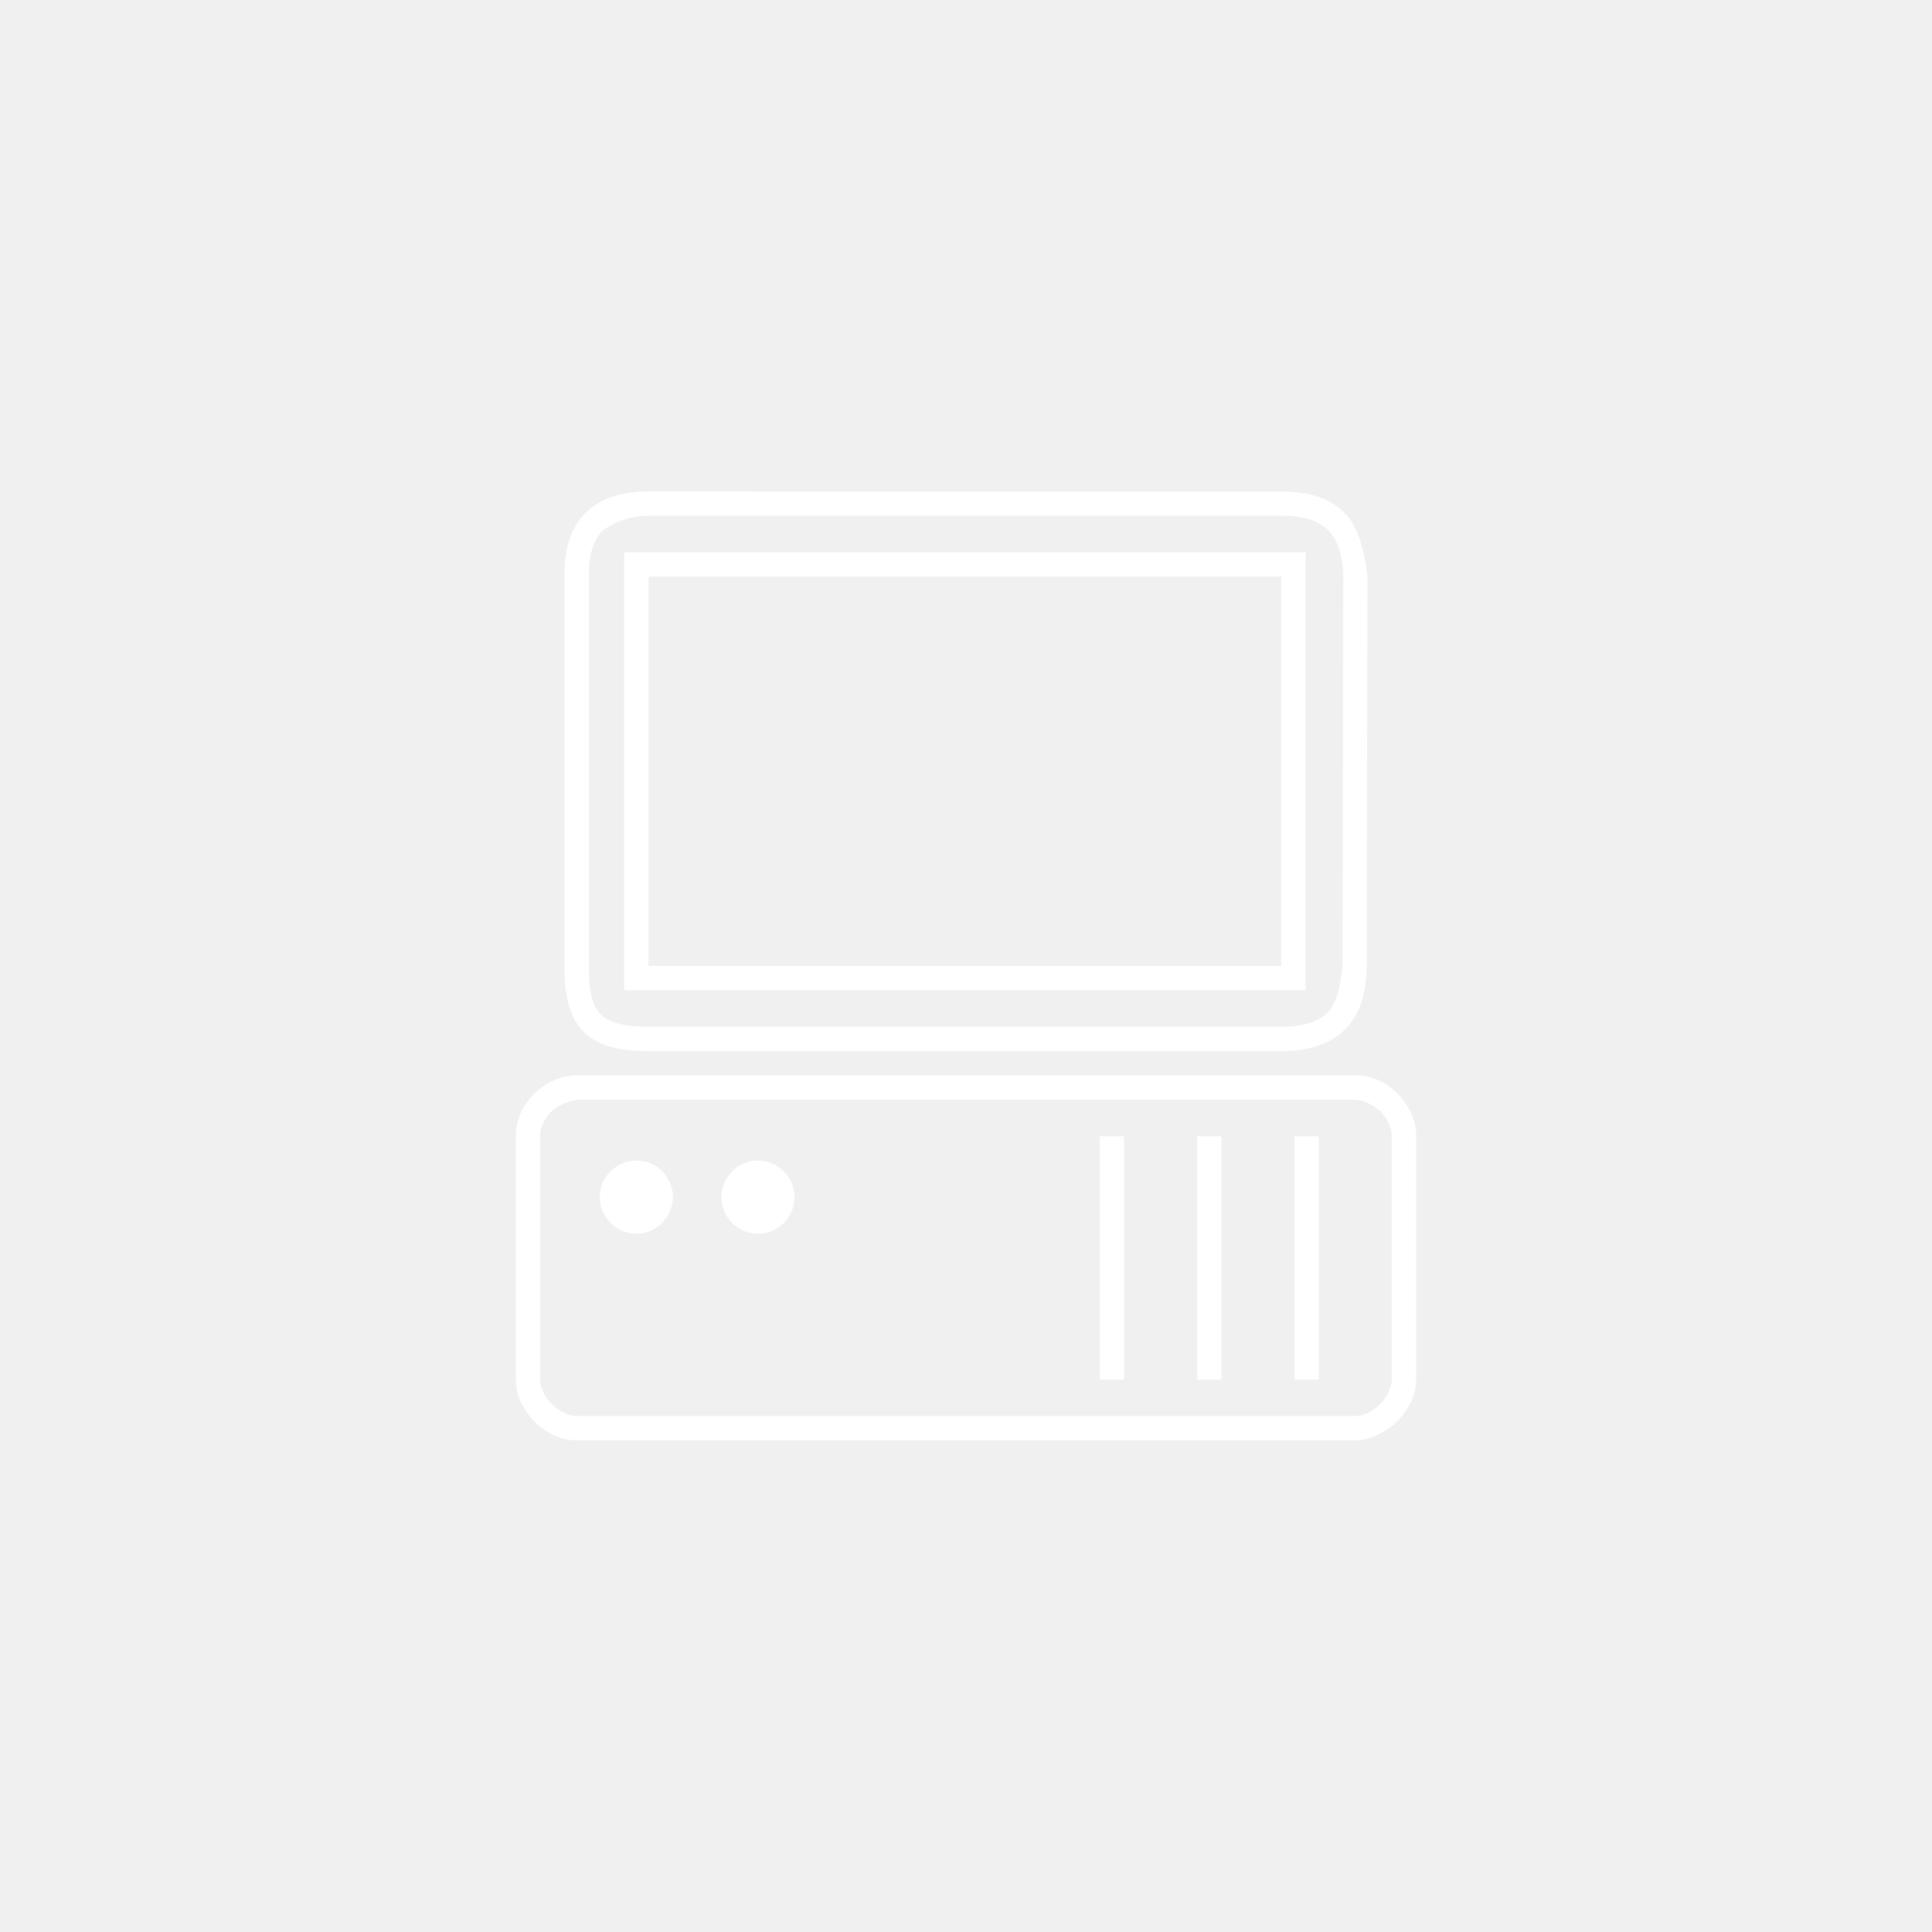
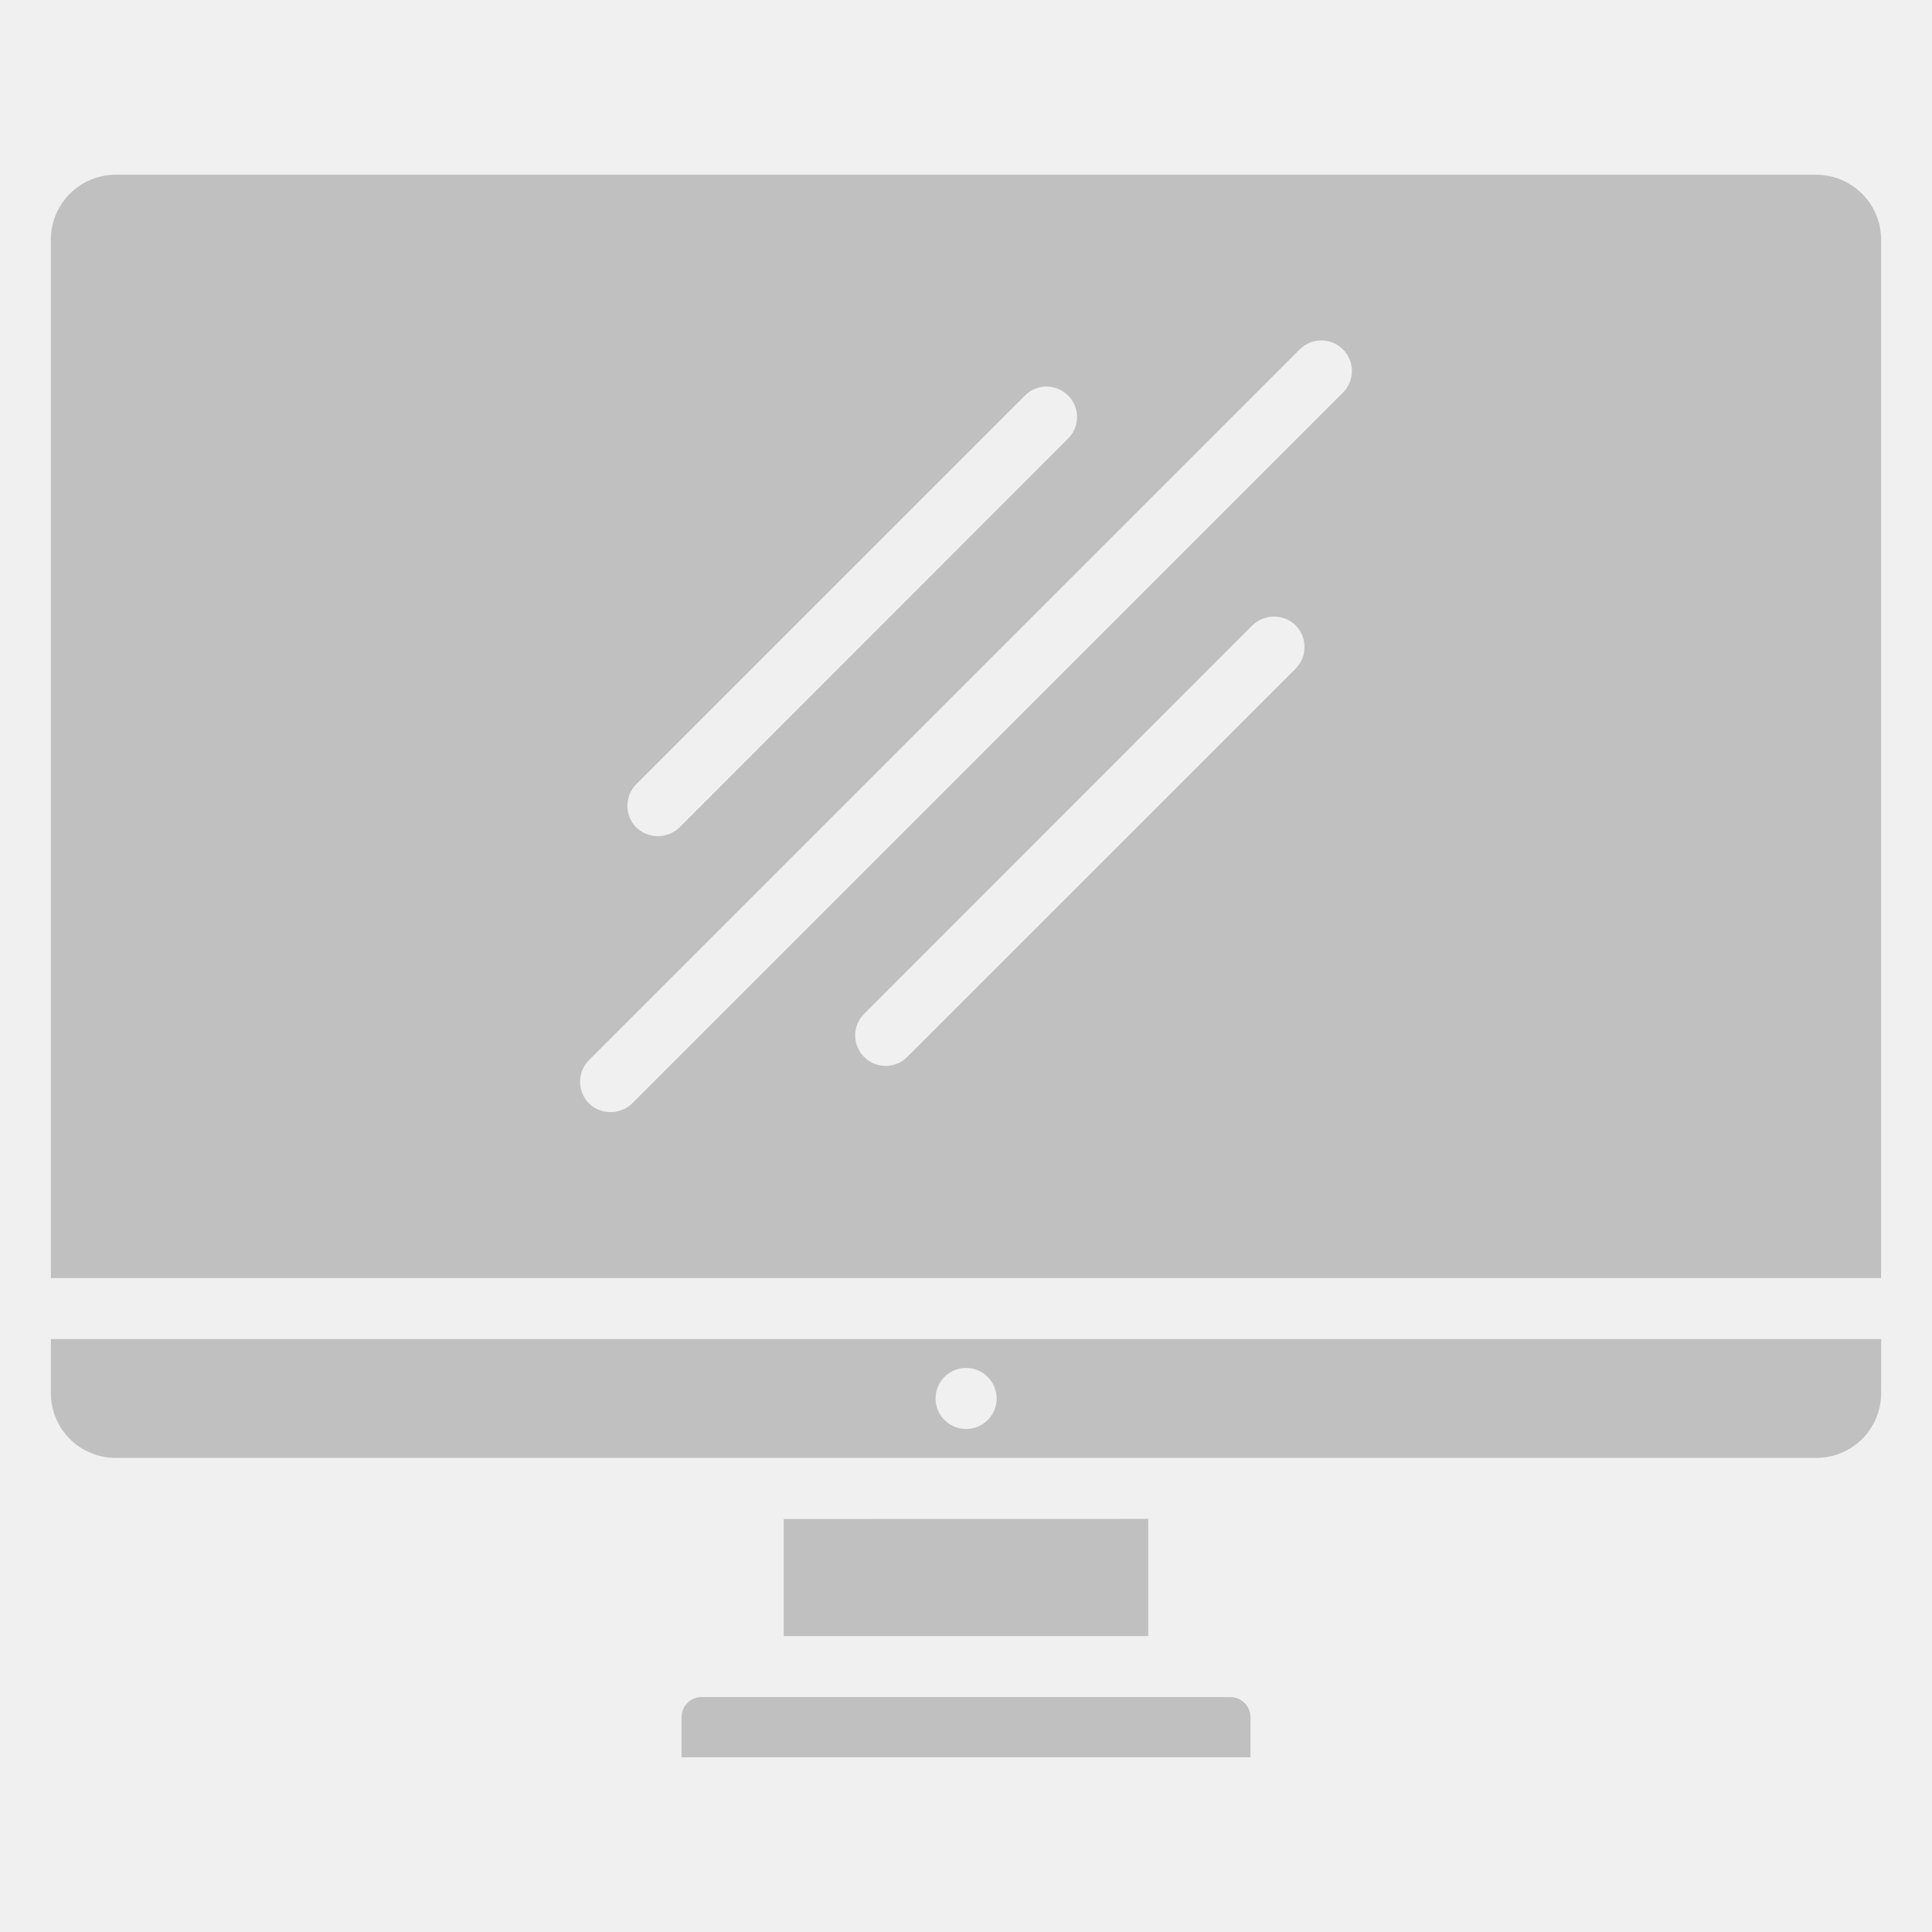
<svg xmlns="http://www.w3.org/2000/svg" width="100pt" height="100pt" version="1.1" viewBox="0 0 100 100">
-   <path fill="#FFFFFF" d="m33.527 25.438c-1.332 0-2.461 0.352-3.227 1.121-0.766 0.773-1.094 1.883-1.082 3.227v20.25c-0.012 1.633 0.312 2.793 1.141 3.504 0.828 0.711 1.961 0.867 3.305 0.867h32.668c1.363 0 2.512-0.348 3.285-1.121 0.777-0.773 1.109-1.91 1.121-3.285l0.039-20.133c-0.129-1.23-0.438-2.551-1.16-3.305-0.773-0.781-1.902-1.121-3.246-1.121zm0 1.258h32.848c1.133 0 1.879 0.262 2.363 0.746 0.48 0.484 0.777 1.254 0.789 2.422l-0.039 20.113c-0.098 0.859-0.227 1.859-0.766 2.422-0.477 0.477-1.223 0.746-2.383 0.746h-32.668c-1.242 0-2.039-0.172-2.481-0.551s-0.719-1.078-0.707-2.539v-20.27c-0.012-1.129 0.258-1.867 0.727-2.344 0.82-0.547 1.582-0.742 2.32-0.746zm-1.219 1.891v22.672h35.266v-22.672h-35.266zm1.258 1.258h32.746v20.152h-32.746zm-3.699 25.82c-0.848-0.012-1.629 0.379-2.203 0.945-0.574 0.566-0.965 1.332-0.965 2.164v12.633c0 0.832 0.395 1.594 0.965 2.164 0.57 0.57 1.328 0.973 2.164 0.984h40.363c0.746-0.008 1.629-0.492 2.144-1.004 0.562-0.57 0.965-1.328 0.965-2.164v-12.594c0-0.844-0.402-1.613-0.965-2.184s-1.32-0.957-2.144-0.945zm-0.02 1.258h40.344c0.539 0.051 0.902 0.332 1.238 0.57 0.367 0.371 0.609 0.875 0.609 1.301v12.594c0 0.41-0.238 0.922-0.609 1.297-0.371 0.375-0.852 0.605-1.238 0.609h-40.344c-0.422-0.008-0.926-0.254-1.301-0.629s-0.59-0.852-0.59-1.258v-12.633c0-0.406 0.215-0.891 0.59-1.258 0.395-0.367 0.875-0.496 1.301-0.59zm27.078 1.891v12.594h1.258v-12.594zm5.039 0v12.594h1.258v-12.594zm5.039 0v12.594h1.258v-12.594zm-34.066 1.258c-1.043 0-1.891 0.848-1.891 1.891 0 1.043 0.848 1.891 1.891 1.891s1.891-0.848 1.891-1.891c0-1.043-0.848-1.891-1.891-1.891zm6.297 0c-1.043 0-1.891 0.848-1.891 1.891 0 1.043 0.848 1.891 1.891 1.891s1.891-0.848 1.891-1.891c0-1.043-0.848-1.891-1.891-1.891z" />
+   <path fill="#c0c0c0" d="m5.988 9.043h88.027c1.848 0.008 3.348 1.508 3.352 3.356v53.754h-94.734v-53.754c0-1.852 1.504-3.352 3.356-3.356zm58.738 79.828v2.086h-29.449v-2.086c0.004-0.566 0.461-1.023 1.023-1.031h27.398c0.562 0.008 1.02 0.465 1.023 1.031zm-5.289-4.188h-18.871v-6.062l18.867-0.004v6.062zm34.578-9.223h-88.027c-0.891 0-1.746-0.352-2.375-0.98-0.629-0.633-0.98-1.484-0.98-2.375v-2.793h94.738l-0.004 2.793c0.004 0.891-0.352 1.742-0.98 2.375-0.629 0.629-1.484 0.98-2.371 0.98zm-42.43-3.074c0-0.875-0.707-1.582-1.578-1.582h-0.02c-0.637 0.008-1.207 0.398-1.445 0.988-0.238 0.59-0.102 1.266 0.352 1.715 0.453 0.449 1.133 0.578 1.719 0.336 0.59-0.246 0.973-0.82 0.973-1.457zm-21.098-15.273c0.621 0.602 1.609 0.602 2.234 0l36.789-36.789c0.617-0.617 0.621-1.617 0.004-2.238-0.617-0.617-1.617-0.621-2.238-0.004l-36.789 36.789c-0.617 0.621-0.617 1.621 0 2.242zm2.449-14.285c0.625 0.602 1.609 0.602 2.234 0l20.051-20.066c0.324-0.289 0.516-0.699 0.527-1.133s-0.156-0.852-0.465-1.16c-0.305-0.305-0.727-0.473-1.16-0.461-0.434 0.012-0.844 0.203-1.133 0.527l-20.055 20.051c-0.617 0.621-0.617 1.625 0 2.242zm34.125-10.465v0.004c-0.621-0.605-1.613-0.605-2.234 0l-20.055 20.066c-0.316 0.289-0.5 0.699-0.508 1.129s0.16 0.844 0.465 1.148c0.305 0.305 0.719 0.469 1.148 0.461 0.43-0.008 0.836-0.195 1.129-0.512l20.055-20.051c0.613-0.621 0.613-1.621 0-2.242z" fill-rule="evenodd" />
</svg>
